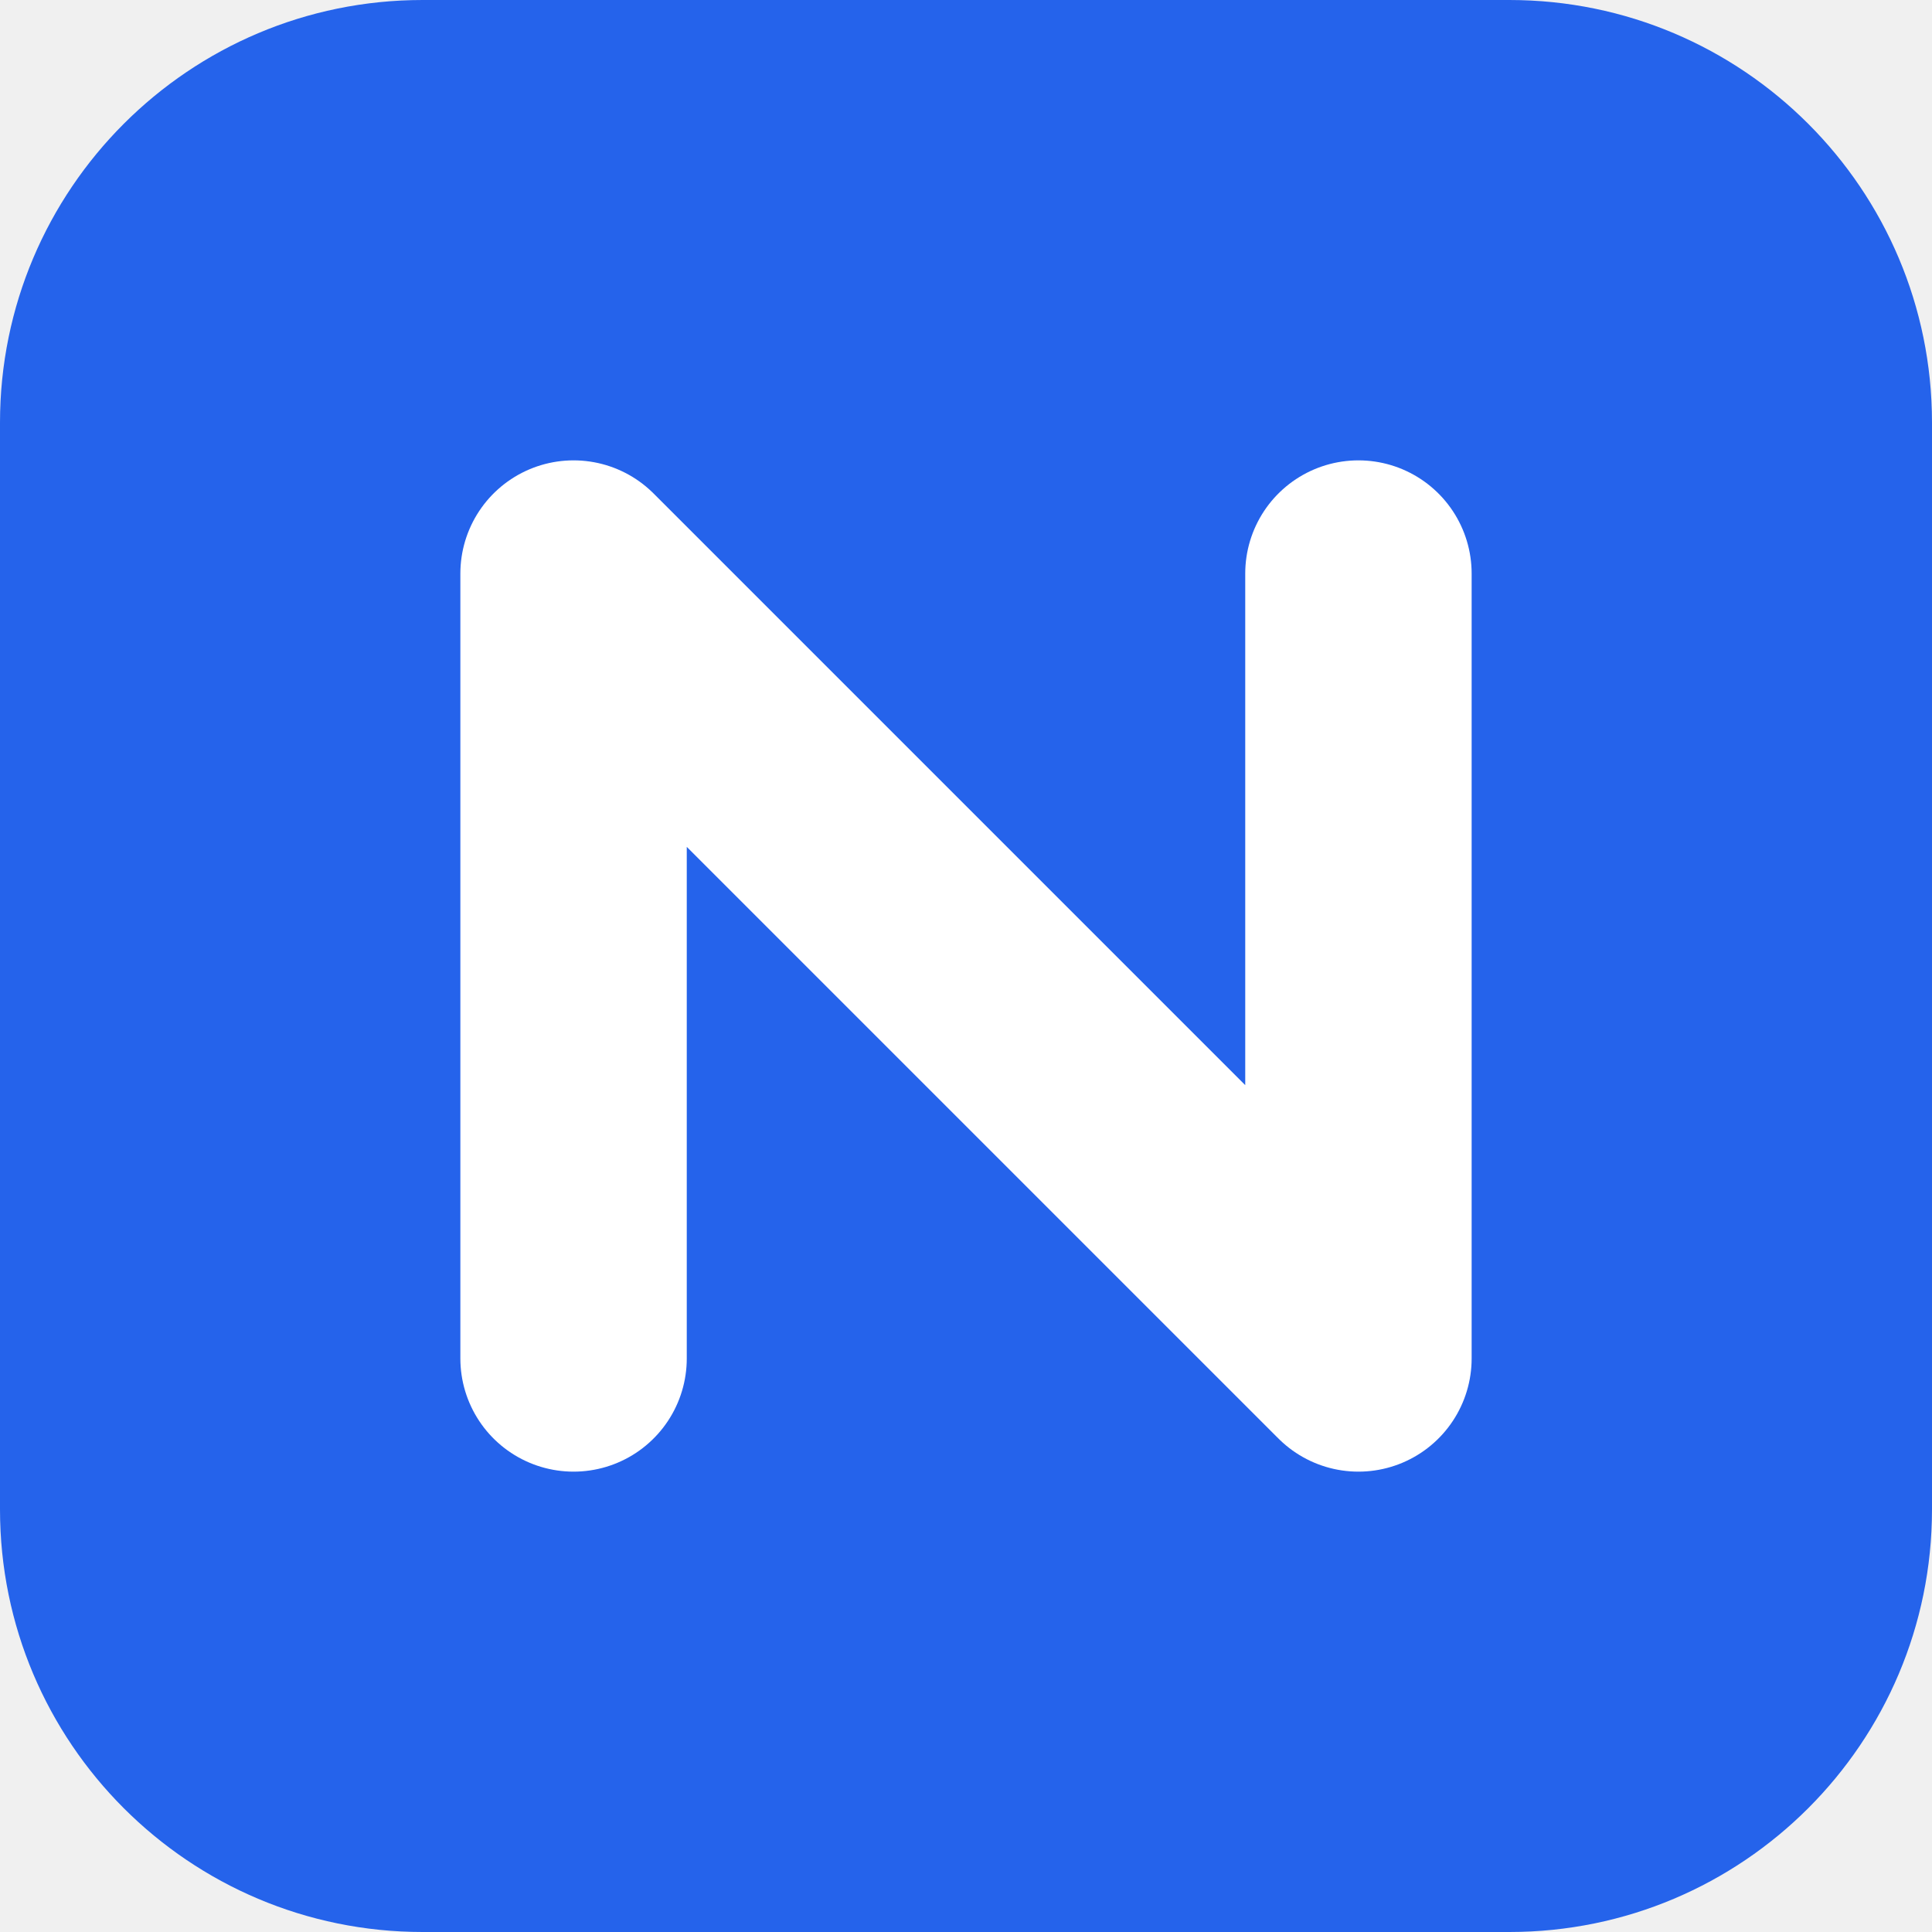
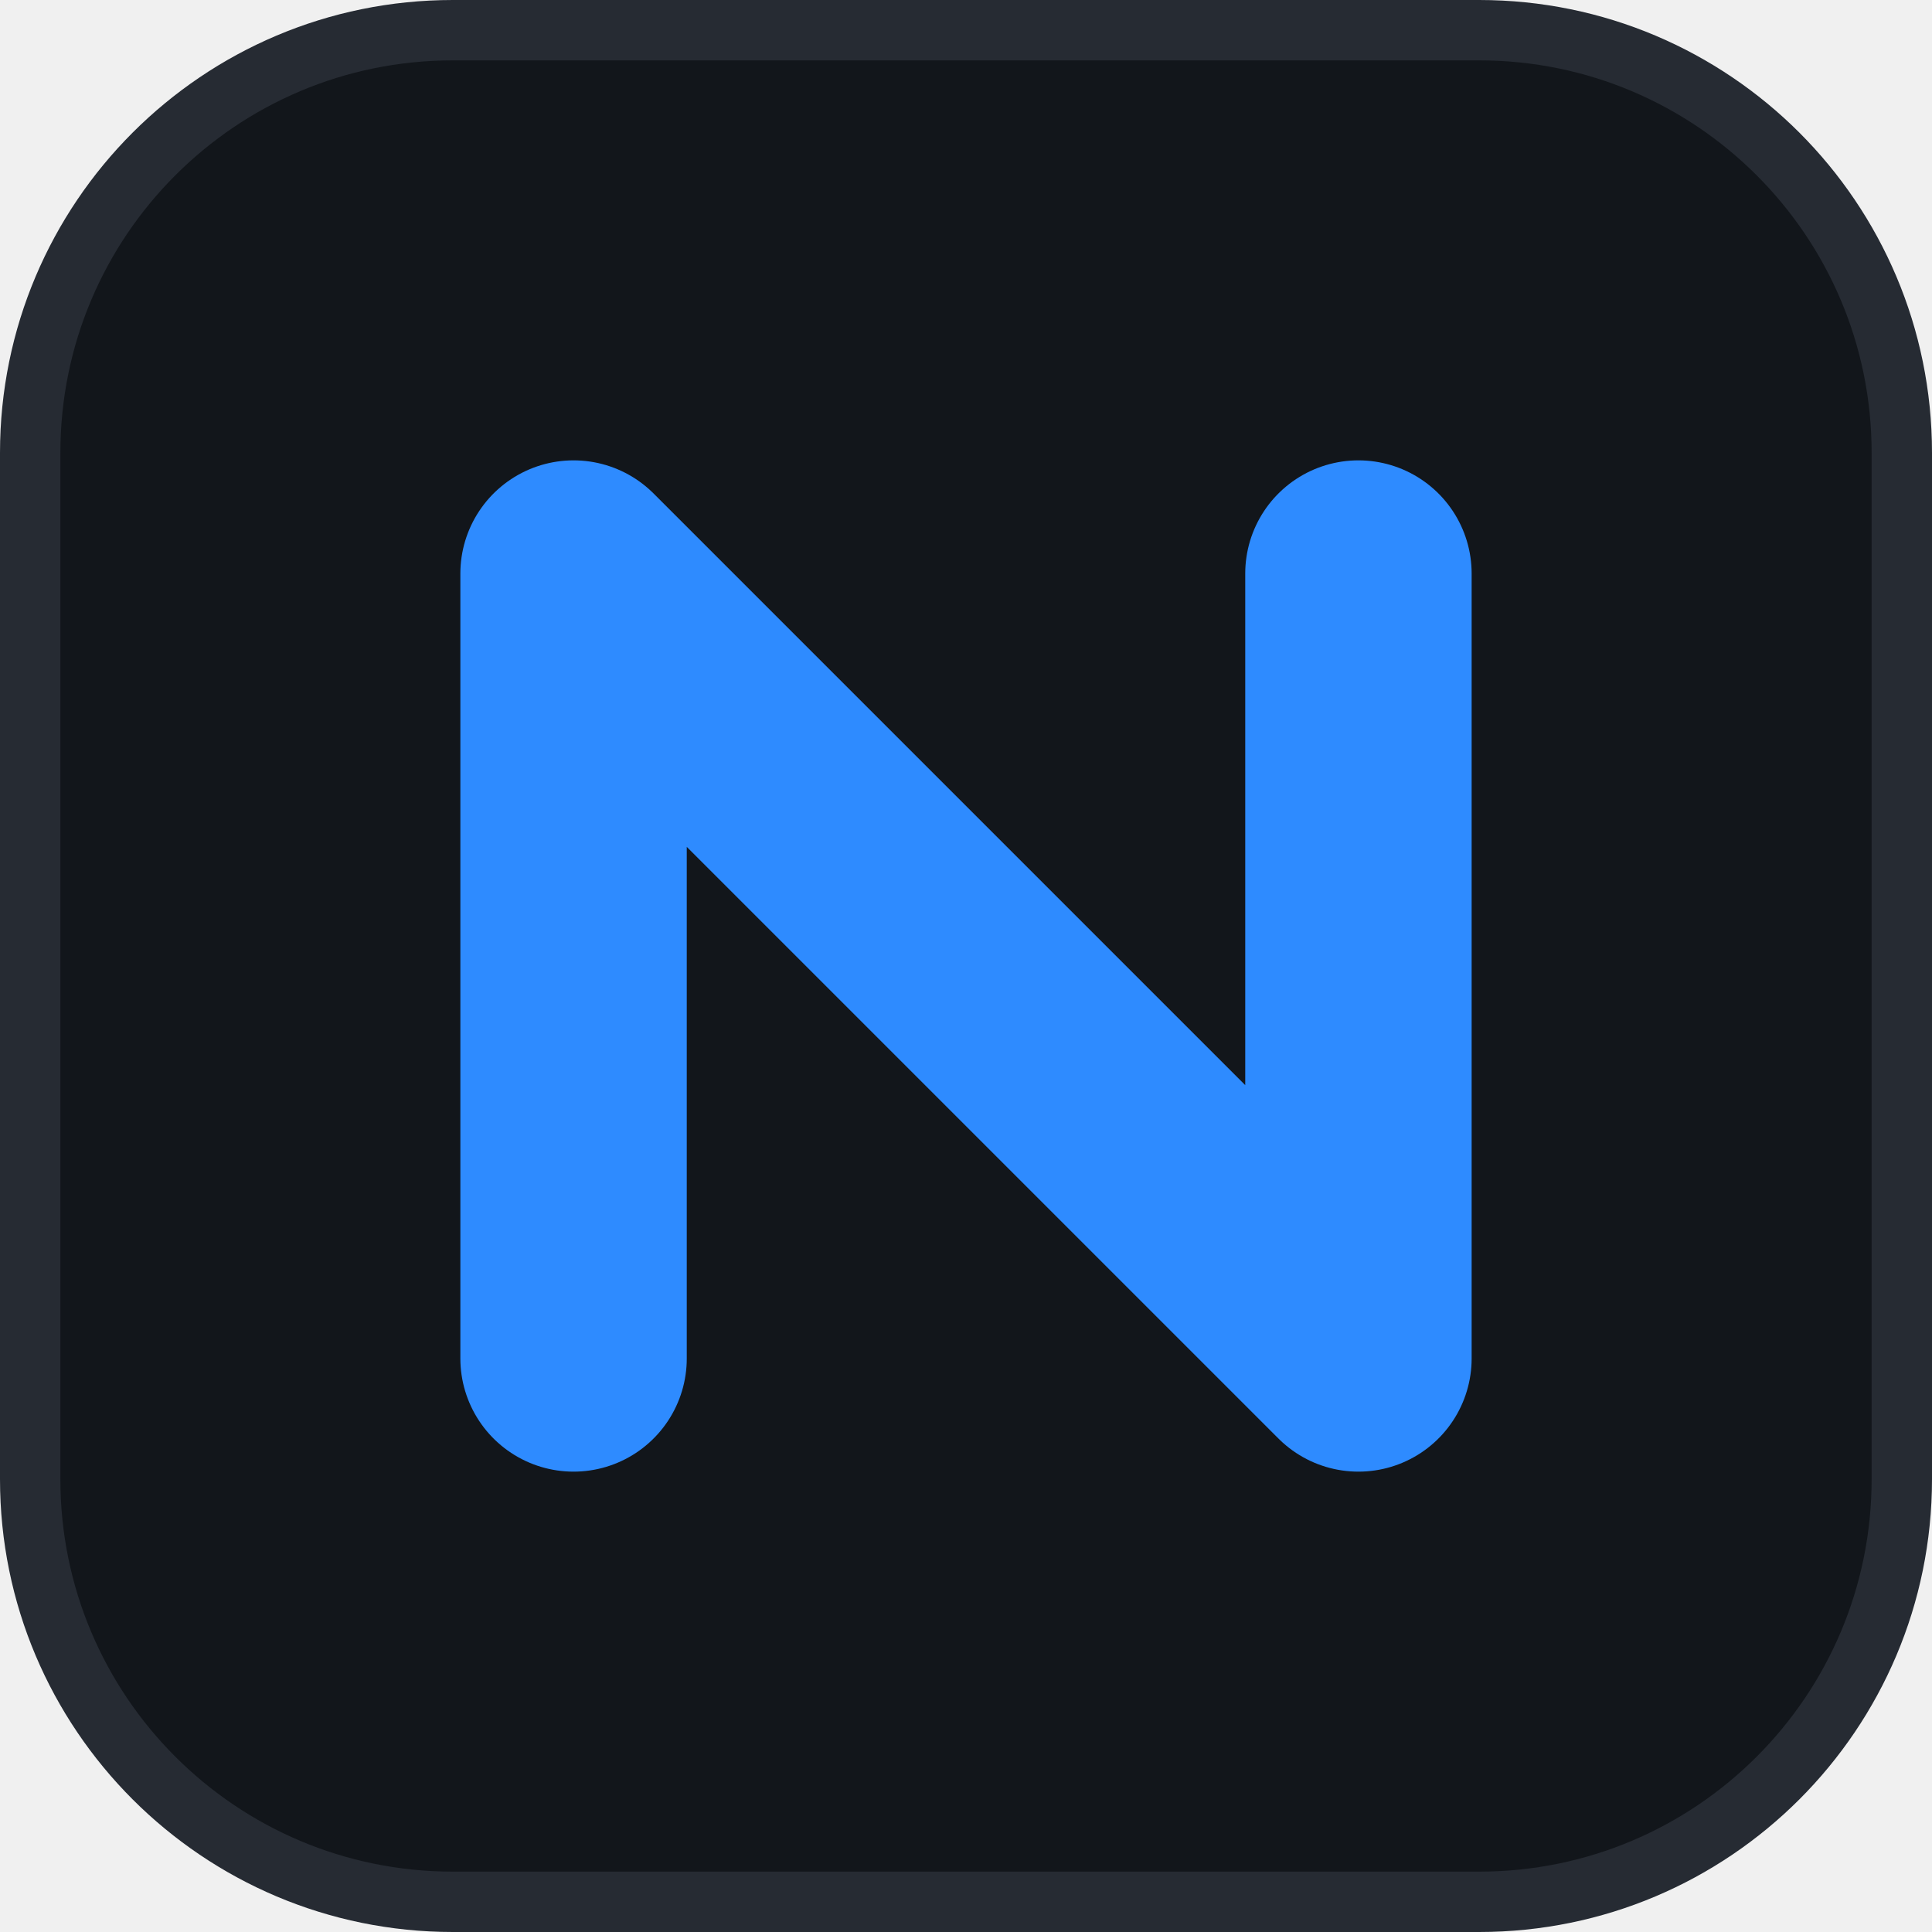
<svg xmlns="http://www.w3.org/2000/svg" width="64" height="64" viewBox="0 0 64 64">
-   <rect width="64" height="64" rx="14" fill="#2563eb" />
-   <path d="M 19 45 L 19 19 L 45 45 L 45 19" fill="none" stroke="#ffffff" stroke-width="7.5" stroke-linecap="round" stroke-linejoin="round" />
+   <rect x="1" y="1" width="62" height="62" rx="14" fill="#12161B" stroke="#262B33" stroke-width="2" />
+   <path d="M 19 45 L 19 19 L 45 45 L 45 19" fill="none" stroke="#2E8BFF" stroke-width="7.5" stroke-linecap="round" stroke-linejoin="round" />
</svg>
